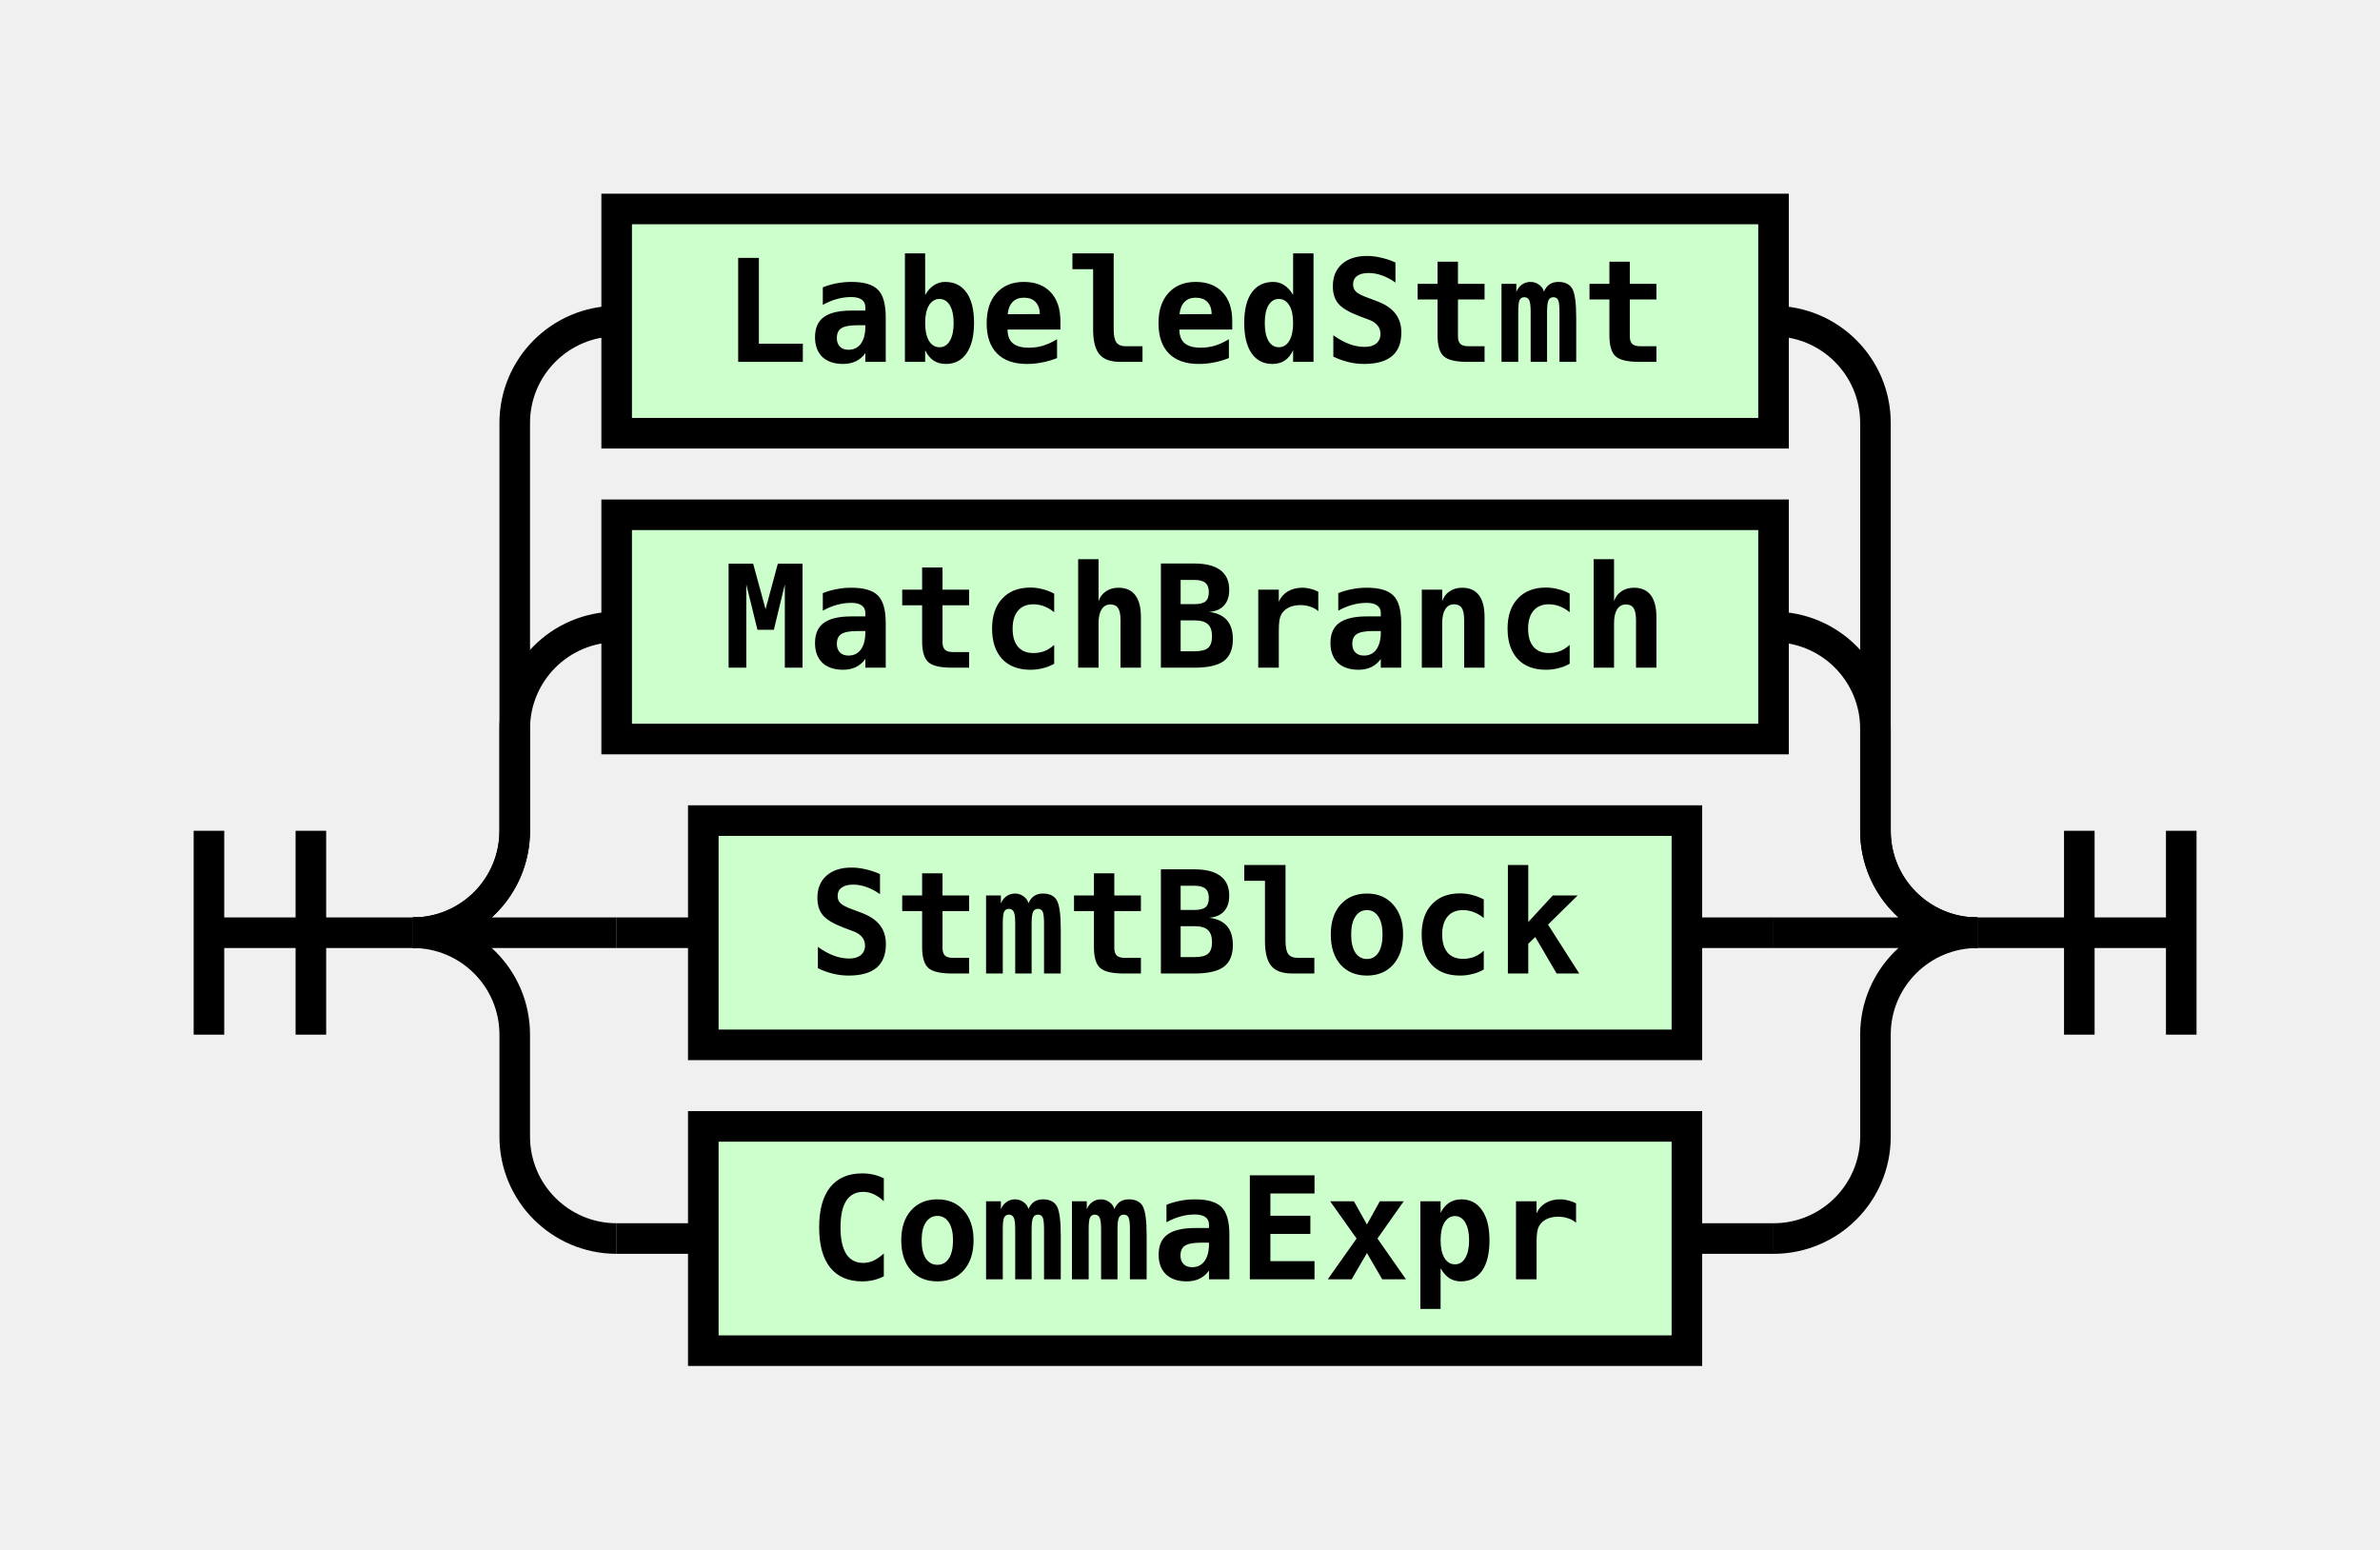
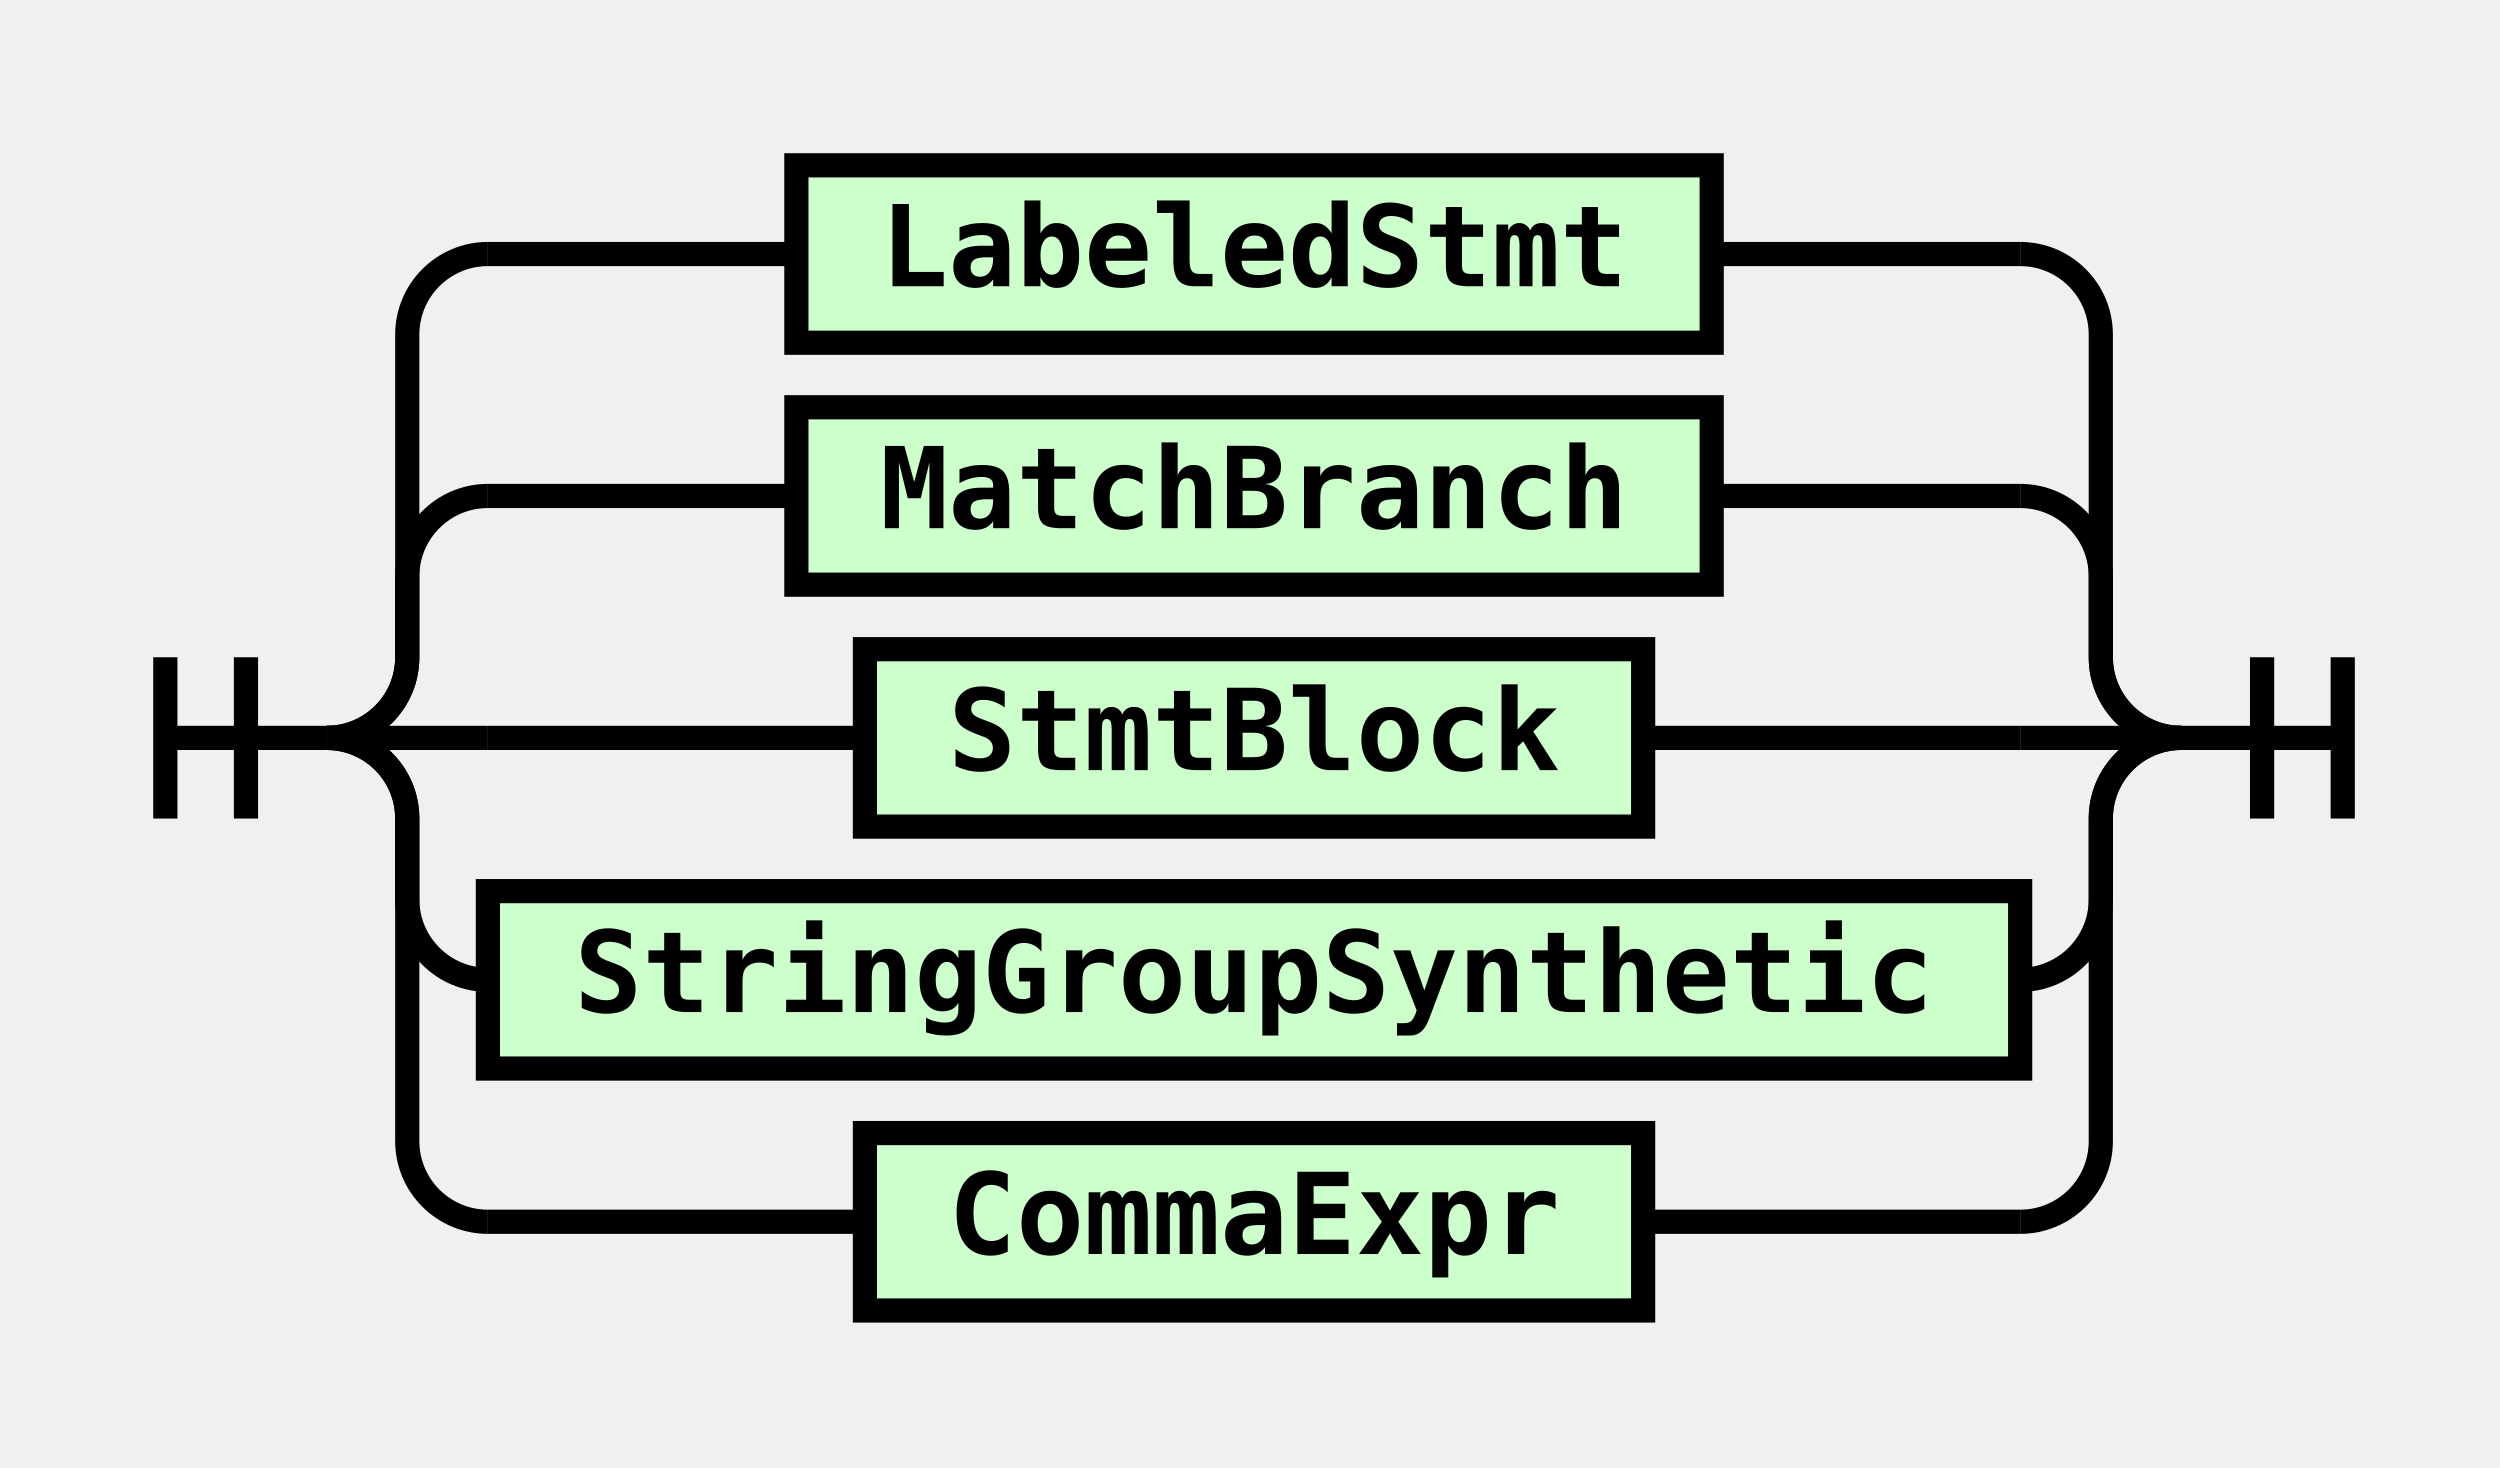
- <svg xmlns="http://www.w3.org/2000/svg" xmlns:xlink="http://www.w3.org/1999/xlink" class="railroad-diagram" width="233.5" height="152" viewBox="0 0 233.5 152" role="img" version="1.1">
+ <svg xmlns="http://www.w3.org/2000/svg" xmlns:xlink="http://www.w3.org/1999/xlink" class="railroad-diagram" width="310" height="182" viewBox="0 0 310 182" role="img" version="1.1">
  <style>
svg.railroad-diagram {
    background-color: hsl(30,20%,95%);
}
svg.railroad-diagram path {
    stroke-width: 3;
    stroke: black;
    fill: rgba(0,0,0,0);
}
svg.railroad-diagram text {
    font: bold 14px monospace;
    text-anchor: middle;
    white-space: pre;
}
svg.railroad-diagram text.diagram-text {
    font-size: 12px;
}
svg.railroad-diagram text.diagram-arrow {
    font-size: 16px;
}
svg.railroad-diagram text.label {
    text-anchor: start;
}
svg.railroad-diagram text.comment {
    font: italic 12px monospace;
}
svg.railroad-diagram g.non-terminal text {
    /*font-style: italic;*/
}
svg.railroad-diagram rect {
    stroke-width: 3;
    stroke: black;
    fill: hsl(120,100%,90%);
}
svg.railroad-diagram rect.group-box {
    stroke: gray;
    stroke-dasharray: 10 5;
    fill: none;
}
svg.railroad-diagram path.diagram-text {
    stroke-width: 3;
    stroke: black;
    fill: white;
    cursor: help;
}
svg.railroad-diagram g.diagram-text:hover path.diagram-text {
    fill: #eee;
}

</style>
  <g transform="translate(.5 .5)">
    <g>
      <path d="M20 81v20m10 -20v20m-10 -10h20" />
    </g>
    <g>
      <path d="M40 91h0" />
-       <path d="M193.5 91h0" />
+       <path d="M270 91h0" />
      <path d="M40 91a10 10 0 0 0 10 -10v-10a10 10 0 0 1 10 -10" />
      <g class="non-terminal">
-         <path d="M60 61h0" />
-         <path d="M173.5 61h0" />
-         <rect x="60" y="50" width="113.5" height="22" />
+         <path d="M60 61h38.25" />
+         <path d="M211.75 61h38.25" />
+         <rect x="98.25" y="50" width="113.5" height="22" />
        <a xlink:href="/reference/syntax/#syntax-for-matchbranch">
-           <text x="116.75" y="65">MatchBranch</text>
+           <text x="155" y="65">MatchBranch</text>
        </a>
      </g>
-       <path d="M173.5 61a10 10 0 0 1 10 10v10a10 10 0 0 0 10 10" />
+       <path d="M250 61a10 10 0 0 1 10 10v10a10 10 0 0 0 10 10" />
      <path d="M40 91a10 10 0 0 0 10 -10v-40a10 10 0 0 1 10 -10" />
      <g class="non-terminal">
-         <path d="M60 31h0" />
-         <path d="M173.5 31h0" />
-         <rect x="60" y="20" width="113.5" height="22" />
+         <path d="M60 31h38.25" />
+         <path d="M211.75 31h38.25" />
+         <rect x="98.25" y="20" width="113.5" height="22" />
        <a xlink:href="/reference/syntax/#syntax-for-labeledstmt">
-           <text x="116.75" y="35">LabeledStmt</text>
+           <text x="155" y="35">LabeledStmt</text>
        </a>
      </g>
-       <path d="M173.5 31a10 10 0 0 1 10 10v40a10 10 0 0 0 10 10" />
+       <path d="M250 31a10 10 0 0 1 10 10v40a10 10 0 0 0 10 10" />
      <path d="M40 91h20" />
      <g class="non-terminal">
-         <path d="M60 91h8.5" />
-         <path d="M165 91h8.5" />
-         <rect x="68.5" y="80" width="96.5" height="22" />
+         <path d="M60 91h46.75" />
+         <path d="M203.25 91h46.75" />
+         <rect x="106.75" y="80" width="96.5" height="22" />
        <a xlink:href="/reference/syntax/#syntax-for-stmtblock">
-           <text x="116.75" y="95">StmtBlock</text>
+           <text x="155" y="95">StmtBlock</text>
        </a>
      </g>
-       <path d="M173.5 91h20" />
+       <path d="M250 91h20" />
      <path d="M40 91a10 10 0 0 1 10 10v10a10 10 0 0 0 10 10" />
      <g class="non-terminal">
-         <path d="M60 121h8.5" />
-         <path d="M165 121h8.5" />
-         <rect x="68.5" y="110" width="96.5" height="22" />
+         <path d="M60 121h0" />
+         <path d="M250 121h0" />
+         <rect x="60" y="110" width="190" height="22" />
+         <text x="155" y="125">StringGroupSynthetic</text>
+       </g>
+       <path d="M250 121a10 10 0 0 0 10 -10v-10a10 10 0 0 1 10 -10" />
+       <path d="M40 91a10 10 0 0 1 10 10v40a10 10 0 0 0 10 10" />
+       <g class="non-terminal">
+         <path d="M60 151h46.75" />
+         <path d="M203.25 151h46.75" />
+         <rect x="106.75" y="140" width="96.5" height="22" />
        <a xlink:href="/reference/syntax/#syntax-for-commaexpr">
-           <text x="116.75" y="125">CommaExpr</text>
+           <text x="155" y="155">CommaExpr</text>
        </a>
      </g>
-       <path d="M173.5 121a10 10 0 0 0 10 -10v-10a10 10 0 0 1 10 -10" />
+       <path d="M250 151a10 10 0 0 0 10 -10v-40a10 10 0 0 1 10 -10" />
    </g>
-     <path d="M 193.5 91 h 20 m -10 -10 v 20 m 10 -20 v 20" />
+     <path d="M 270 91 h 20 m -10 -10 v 20 m 10 -20 v 20" />
  </g>
</svg>
